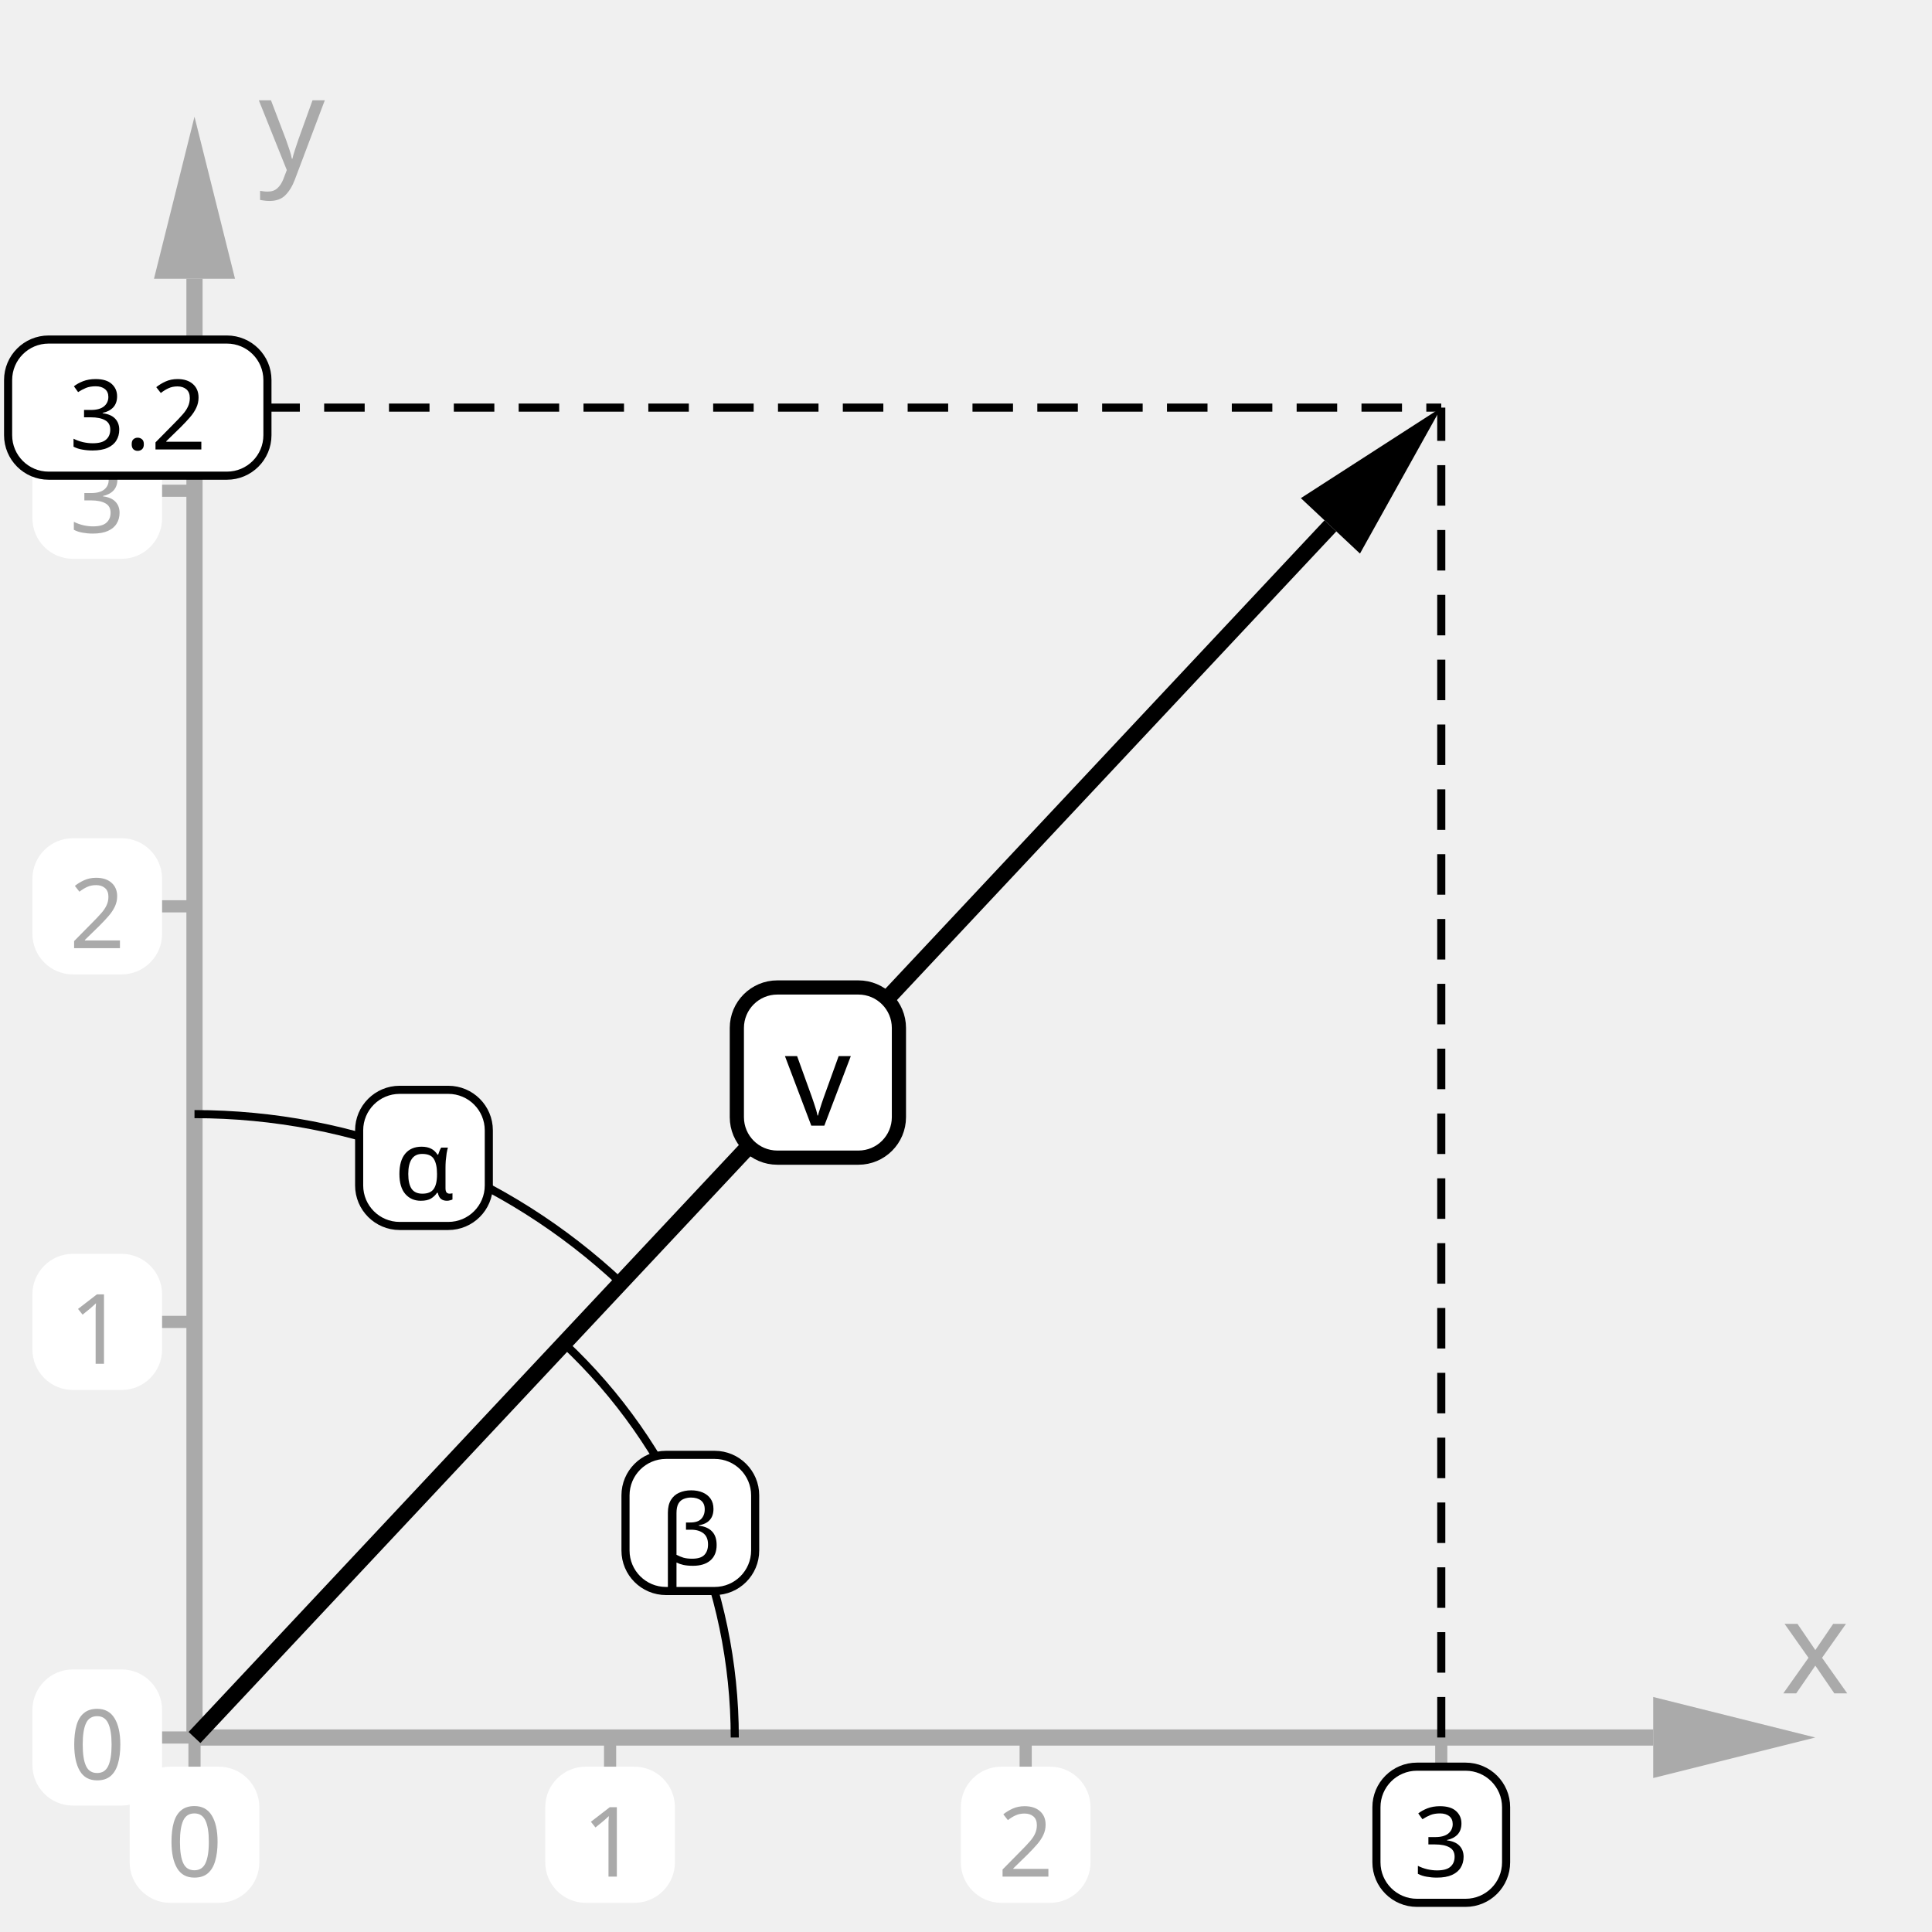
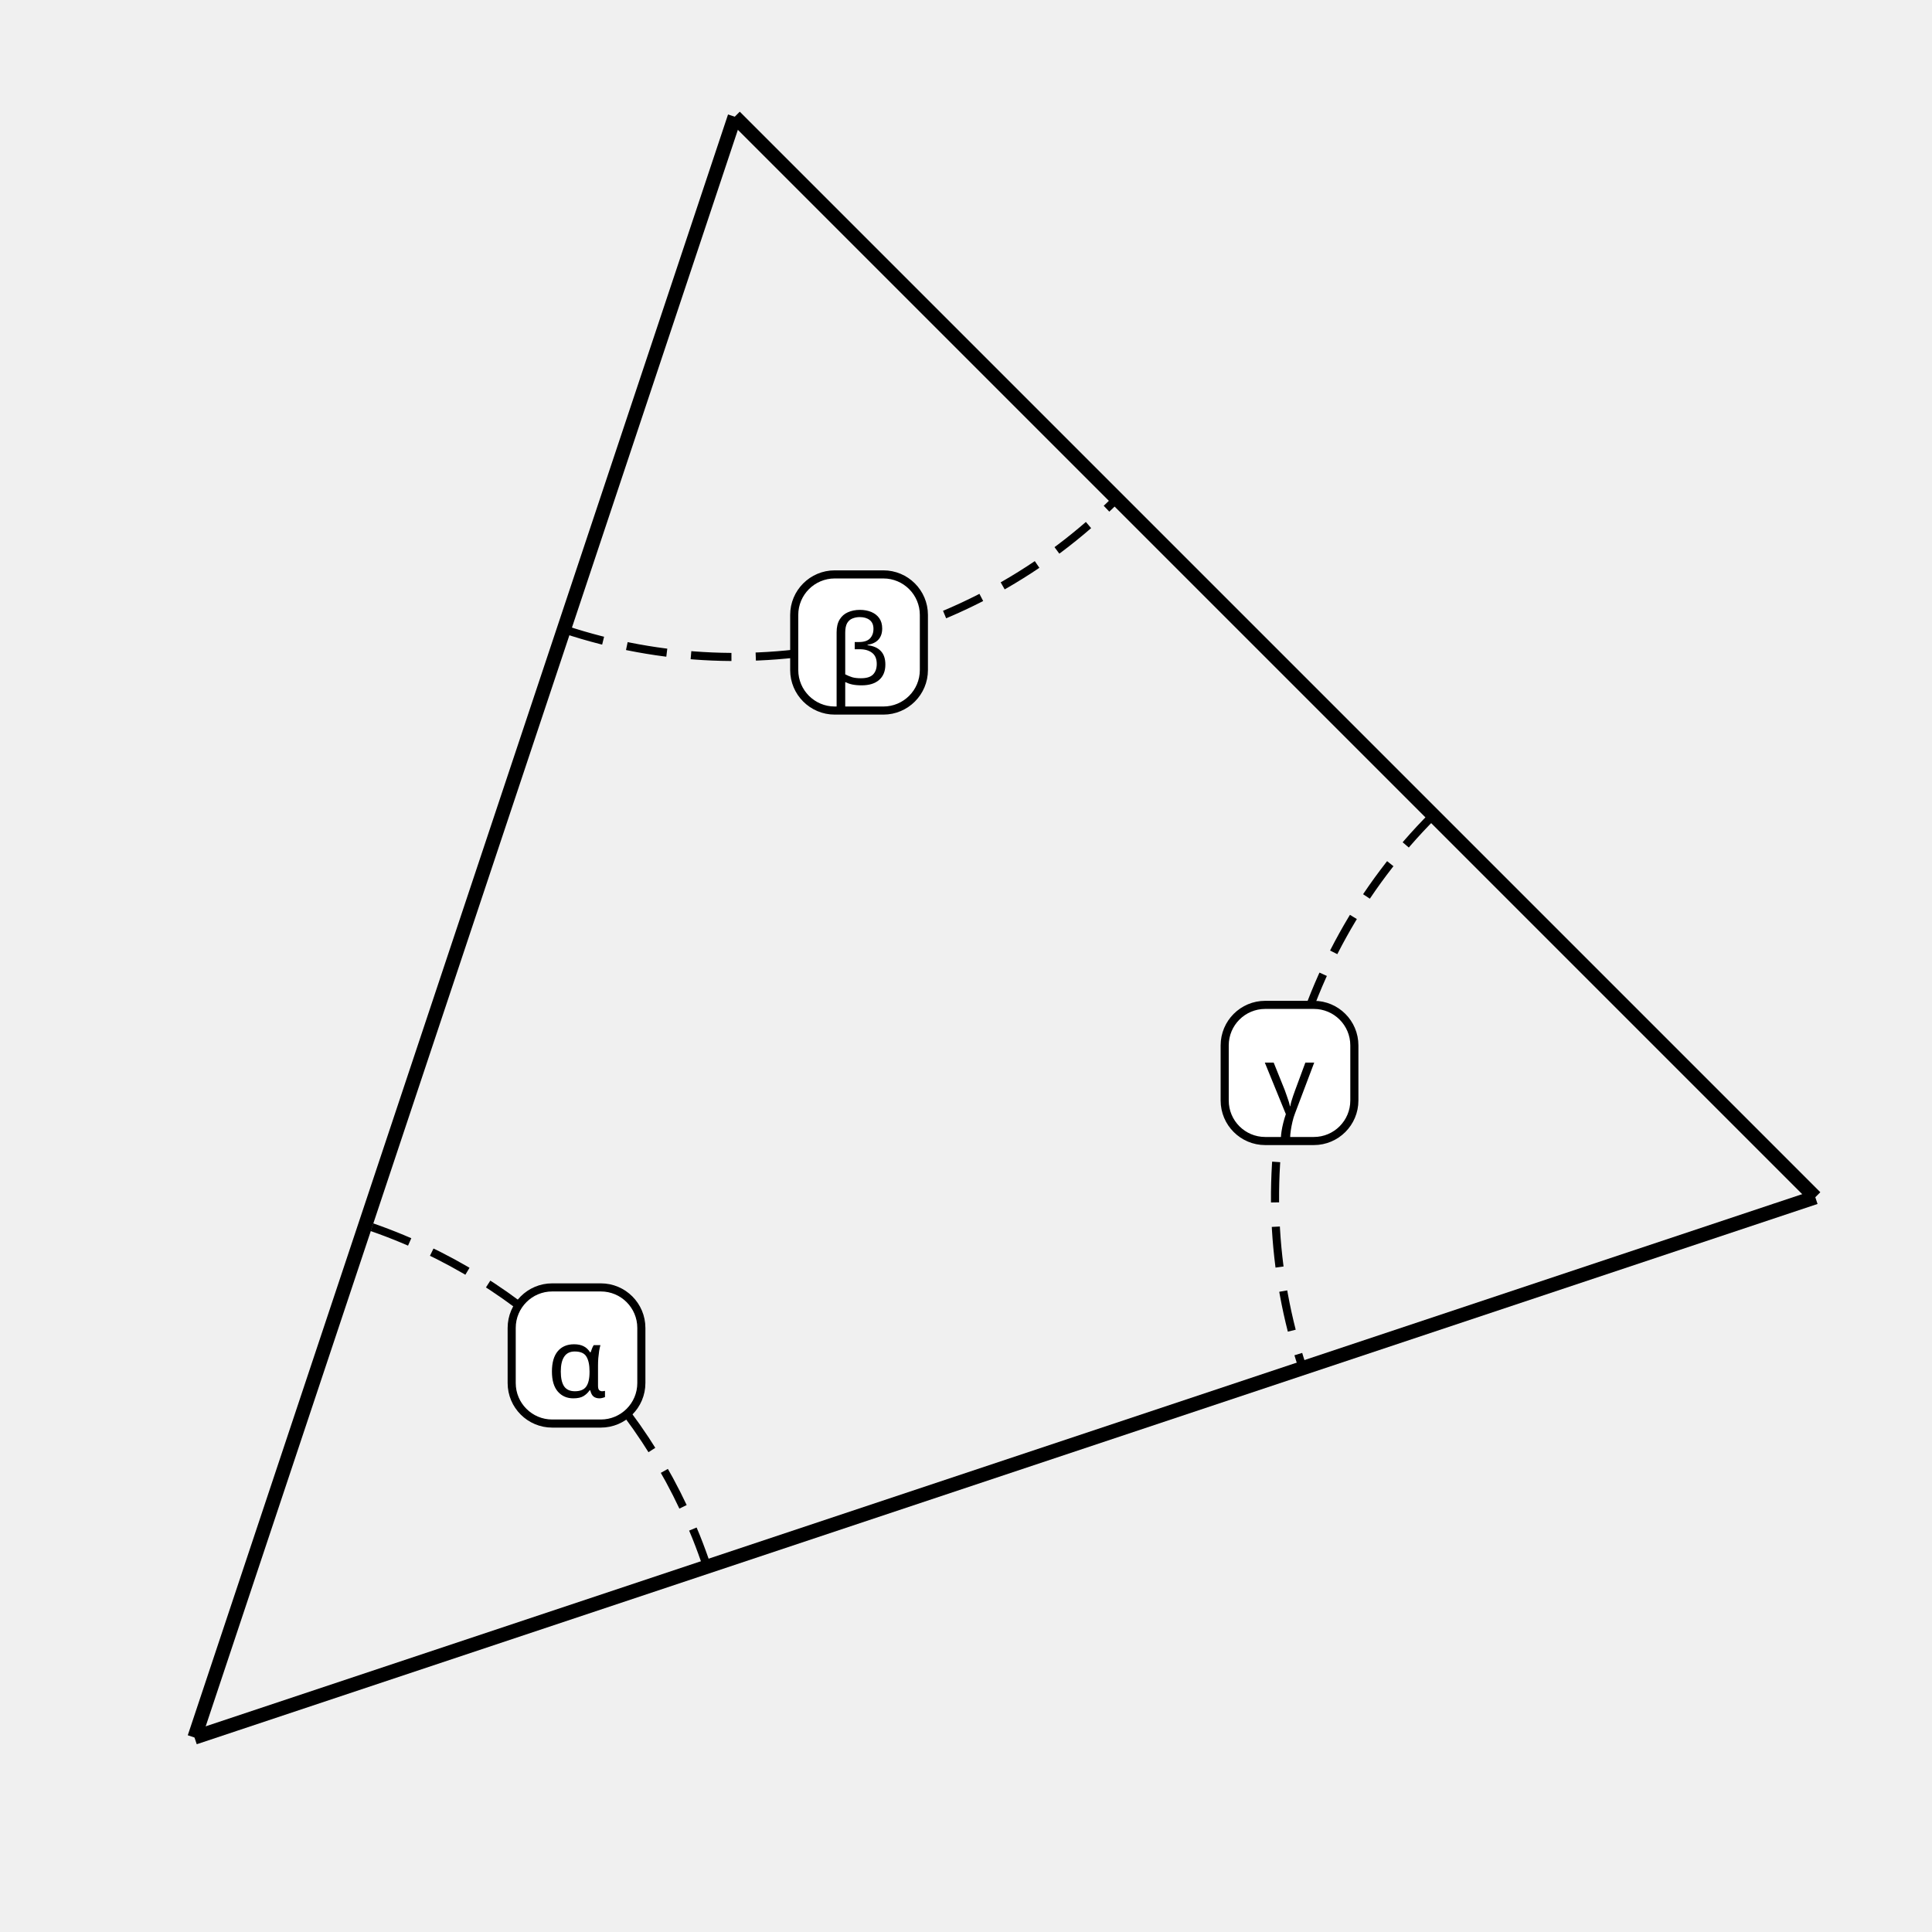
<svg xmlns="http://www.w3.org/2000/svg" width="200" height="200" viewBox="-24 -14.4 238.4 238.4" style="background: rgb(255, 255, 255); border-radius: 8px;">
  <defs>
-     <pattern id="grid-1-#ccc-#fff-200-200-51.282051282051285-51.282051282051285" width="51.282" height="51.282" patternUnits="userSpaceOnUse">
-       <path d="M 0 0 L 0 51.282 51.282 51.282 51.282 0 0 0" fill="#fff" stroke="#ccc" stroke-width="0.5" />
+     <pattern id="grid-1-#ccc-#fff-200-200-66.66666666666667-66.66666666666667" width="66.667" height="66.667" patternUnits="userSpaceOnUse">
+       <path d="M 0 0 L 0 66.667 66.667 66.667 66.667 0 0 0" fill="#fff" stroke="#ccc" stroke-width="0.5" />
    </pattern>
  </defs>
-   <rect width="200" height="200" fill="url(#grid-1-#ccc-#fff-200-200-51.282051282051285-51.282051282051285)" style="     transform: scaleY(-1);     transform-origin: 0 100px;   " />
-   <line x1="0" y1="200" x2="0" y2="205" stroke="#aaa" stroke-width="1.5" stroke-dasharray="undefined" />
-   <rect x="-8" y="203.6" width="16" height="16.8" fill="#fff" stroke="#aaa" stroke-width="0" rx="5" />
-   <text x="0" y="213" width="16" fill="#aaa" style="dominant-baseline: middle; text-anchor: middle; font: normal 12px sans-serif">
-       0
-     </text>
-   <line x1="51.282" y1="200" x2="51.282" y2="205" stroke="#aaa" stroke-width="1.5" stroke-dasharray="undefined" />
-   <rect x="43.282" y="203.6" width="16" height="16.8" fill="#fff" stroke="#aaa" stroke-width="0" rx="5" />
-   <text x="51.282" y="213" width="16" fill="#aaa" style="dominant-baseline: middle; text-anchor: middle; font: normal 12px sans-serif">
-       1
-     </text>
-   <line x1="102.564" y1="200" x2="102.564" y2="205" stroke="#aaa" stroke-width="1.5" stroke-dasharray="undefined" />
-   <rect x="94.564" y="203.6" width="16" height="16.8" fill="#fff" stroke="#aaa" stroke-width="0" rx="5" />
-   <text x="102.564" y="213" width="16" fill="#aaa" style="dominant-baseline: middle; text-anchor: middle; font: normal 12px sans-serif">
-       2
-     </text>
-   <line x1="153.846" y1="200" x2="153.846" y2="205" stroke="#aaa" stroke-width="1.5" stroke-dasharray="undefined" />
-   <rect x="145.846" y="203.6" width="16" height="16.8" fill="#fff" stroke="#aaa" stroke-width="0" rx="5" />
-   <text x="153.846" y="213" width="16" fill="#aaa" style="dominant-baseline: middle; text-anchor: middle; font: normal 12px sans-serif">
-       3
-     </text>
-   <line x1="0" y1="200" x2="-5" y2="200" stroke="#aaa" stroke-width="1.5" stroke-dasharray="undefined" />
-   <rect x="-20" y="191.6" width="16" height="16.8" fill="#fff" stroke="#aaa" stroke-width="0" rx="5" />
-   <text x="-12" y="201" width="16" fill="#aaa" style="dominant-baseline: middle; text-anchor: middle; font: normal 12px sans-serif">
-       0
-     </text>
-   <line x1="0" y1="148.718" x2="-5" y2="148.718" stroke="#aaa" stroke-width="1.5" stroke-dasharray="undefined" />
-   <rect x="-20" y="140.318" width="16" height="16.8" fill="#fff" stroke="#aaa" stroke-width="0" rx="5" />
-   <text x="-12" y="149.718" width="16" fill="#aaa" style="dominant-baseline: middle; text-anchor: middle; font: normal 12px sans-serif">
-       1
-     </text>
-   <line x1="0" y1="97.436" x2="-5" y2="97.436" stroke="#aaa" stroke-width="1.5" stroke-dasharray="undefined" />
-   <rect x="-20" y="89.036" width="16" height="16.8" fill="#fff" stroke="#aaa" stroke-width="0" rx="5" />
-   <text x="-12" y="98.436" width="16" fill="#aaa" style="dominant-baseline: middle; text-anchor: middle; font: normal 12px sans-serif">
-       2
-     </text>
-   <line x1="0" y1="46.154" x2="-5" y2="46.154" stroke="#aaa" stroke-width="1.5" stroke-dasharray="undefined" />
-   <rect x="-20" y="37.754" width="16" height="16.8" fill="#fff" stroke="#aaa" stroke-width="0" rx="5" />
-   <text x="-12" y="47.154" width="16" fill="#aaa" style="dominant-baseline: middle; text-anchor: middle; font: normal 12px sans-serif">
-       3
-     </text>
-   <defs>
-     <marker id="h-3" markerWidth="10" markerHeight="5" refY="2.5" orient="auto">
-       <polygon points="0 0, 10 2.5, 0 5" fill="#aaa" />
-     </marker>
-   </defs>
-   <line x1="0" y1="200" x2="180" y2="200" stroke="#aaa" stroke-width="2" marker-end="url(#h-3)" />
-   <defs>
-     <marker id="h-4" markerWidth="10" markerHeight="5" refY="2.5" orient="auto">
-       <polygon points="0 0, 10 2.5, 0 5" fill="#aaa" />
-     </marker>
-   </defs>
-   <line x1="0" y1="200" x2="1.1021821192326179e-14" y2="20" stroke="#aaa" stroke-width="2" marker-end="url(#h-4)" />
-   <text x="200" y="189" width="20" fill="#aaa" style="dominant-baseline: middle; text-anchor: middle; font: normal 16px sans-serif">
-       x
-     </text>
-   <text x="12" y="1" width="20" fill="#aaa" style="dominant-baseline: middle; text-anchor: middle; font: normal 16px sans-serif">
-       y
-     </text>
-   <defs>
-     <marker id="h-5" markerWidth="10" markerHeight="5" refY="2.5" orient="auto">
-       <polygon points="0 0, 10 2.5, 0 5" fill="#000" />
-     </marker>
-   </defs>
-   <line x1="0" y1="200" x2="140.167" y2="50.488" stroke="#000" stroke-width="2" marker-end="url(#h-5)" />
-   <rect x="66.923" y="107.449" width="20" height="21" fill="#fff" stroke="#000" stroke-width="1.75" rx="5" />
-   <text x="76.923" y="118.949" width="20" fill="#000" style="dominant-baseline: middle; text-anchor: middle; font: normal 16px sans-serif">
-       v
-     </text>
-   <line x1="153.846" y1="200" x2="153.846" y2="35.897" stroke="#000" stroke-width="1" stroke-dasharray="5,3" />
-   <line x1="0" y1="35.897" x2="153.846" y2="35.897" stroke="#000" stroke-width="1" stroke-dasharray="5,3" />
-   <rect x="145.846" y="203.6" width="16" height="16.8" fill="#fff" stroke="#000" stroke-width="1" rx="5" />
-   <text x="153.846" y="213" width="16" fill="#000" style="dominant-baseline: middle; text-anchor: middle; font: normal 12px sans-serif">
-       3
-     </text>
-   <rect x="-23" y="27.497" width="32" height="16.8" fill="#fff" stroke="#000" stroke-width="1" rx="5" />
-   <text x="-7" y="36.897" width="32" fill="#000" style="dominant-baseline: middle; text-anchor: middle; font: normal 12px sans-serif">
-       3.2
-     </text>
-   <path fill="none" stroke="#000" stroke-width="1" stroke-dasharray="undefined" d="M 52.657 143.925 A 76.923 76.923 0 0 0 4.7101799967205896e-15 123.077" />
-   <rect x="20.317" y="120.079" width="16" height="16.8" fill="#fff" stroke="#000" stroke-width="1" rx="5" />
-   <text x="28.317" y="129.479" width="16" fill="#000" style="dominant-baseline: middle; text-anchor: middle; font: normal 12px sans-serif">
+   <rect width="200" height="200" fill="url(#grid-1-#ccc-#fff-200-200-66.66666666666667-66.66666666666667)" style="     transform: scaleY(-1);     transform-origin: 0 100px;   " />
+   <line x1="0" y1="200" x2="200" y2="133.333" stroke="#000" stroke-width="1.75" stroke-dasharray="undefined" />
+   <line x1="200" y1="133.333" x2="66.667" y2="0" stroke="#000" stroke-width="1.75" stroke-dasharray="undefined" />
+   <line x1="0" y1="200" x2="66.667" y2="0" stroke="#000" stroke-width="1.75" stroke-dasharray="undefined" />
+   <path fill="none" stroke="#000" stroke-width="1" stroke-dasharray="5,3" d="M 63.258 178.957 A 66.667 66.667 0 0 0 21.043 136.742" />
+   <rect x="39.14" y="144.46" width="16" height="16.8" fill="#fff" stroke="#000" stroke-width="1" rx="5" />
+   <text x="47.14" y="153.86" width="16" fill="#000" style="dominant-baseline: middle; text-anchor: middle; font: normal 12px sans-serif">
      α
    </text>
-   <path fill="none" stroke="#000" stroke-width="1" stroke-dasharray="undefined" d="M 66.667 200 A 66.667 66.667 0 0 0 45.636 151.402" />
-   <rect x="53.184" y="165.123" width="16" height="16.8" fill="#fff" stroke="#000" stroke-width="1" rx="5" />
-   <text x="61.184" y="174.523" width="16" fill="#000" style="dominant-baseline: middle; text-anchor: middle; font: normal 12px sans-serif">
+   <path fill="none" stroke="#000" stroke-width="1" stroke-dasharray="5,3" d="M 45.623 63.258 A 66.667 66.667 0 0 0 113.807 47.14" />
+   <rect x="74.003" y="56.479" width="16" height="16.8" fill="#fff" stroke="#000" stroke-width="1" rx="5" />
+   <text x="82.003" y="65.879" width="16" fill="#000" style="dominant-baseline: middle; text-anchor: middle; font: normal 12px sans-serif">
      β
    </text>
+   <path fill="none" stroke="#000" stroke-width="1" stroke-dasharray="5,3" d="M 152.86 86.193 A 66.667 66.667 0 0 0 136.742 154.377" />
+   <rect x="127.121" y="109.597" width="16" height="16.8" fill="#fff" stroke="#000" stroke-width="1" rx="5" />
+   <text x="135.121" y="118.997" width="16" fill="#000" style="dominant-baseline: middle; text-anchor: middle; font: normal 12px sans-serif">
+       γ
+     </text>
</svg>
